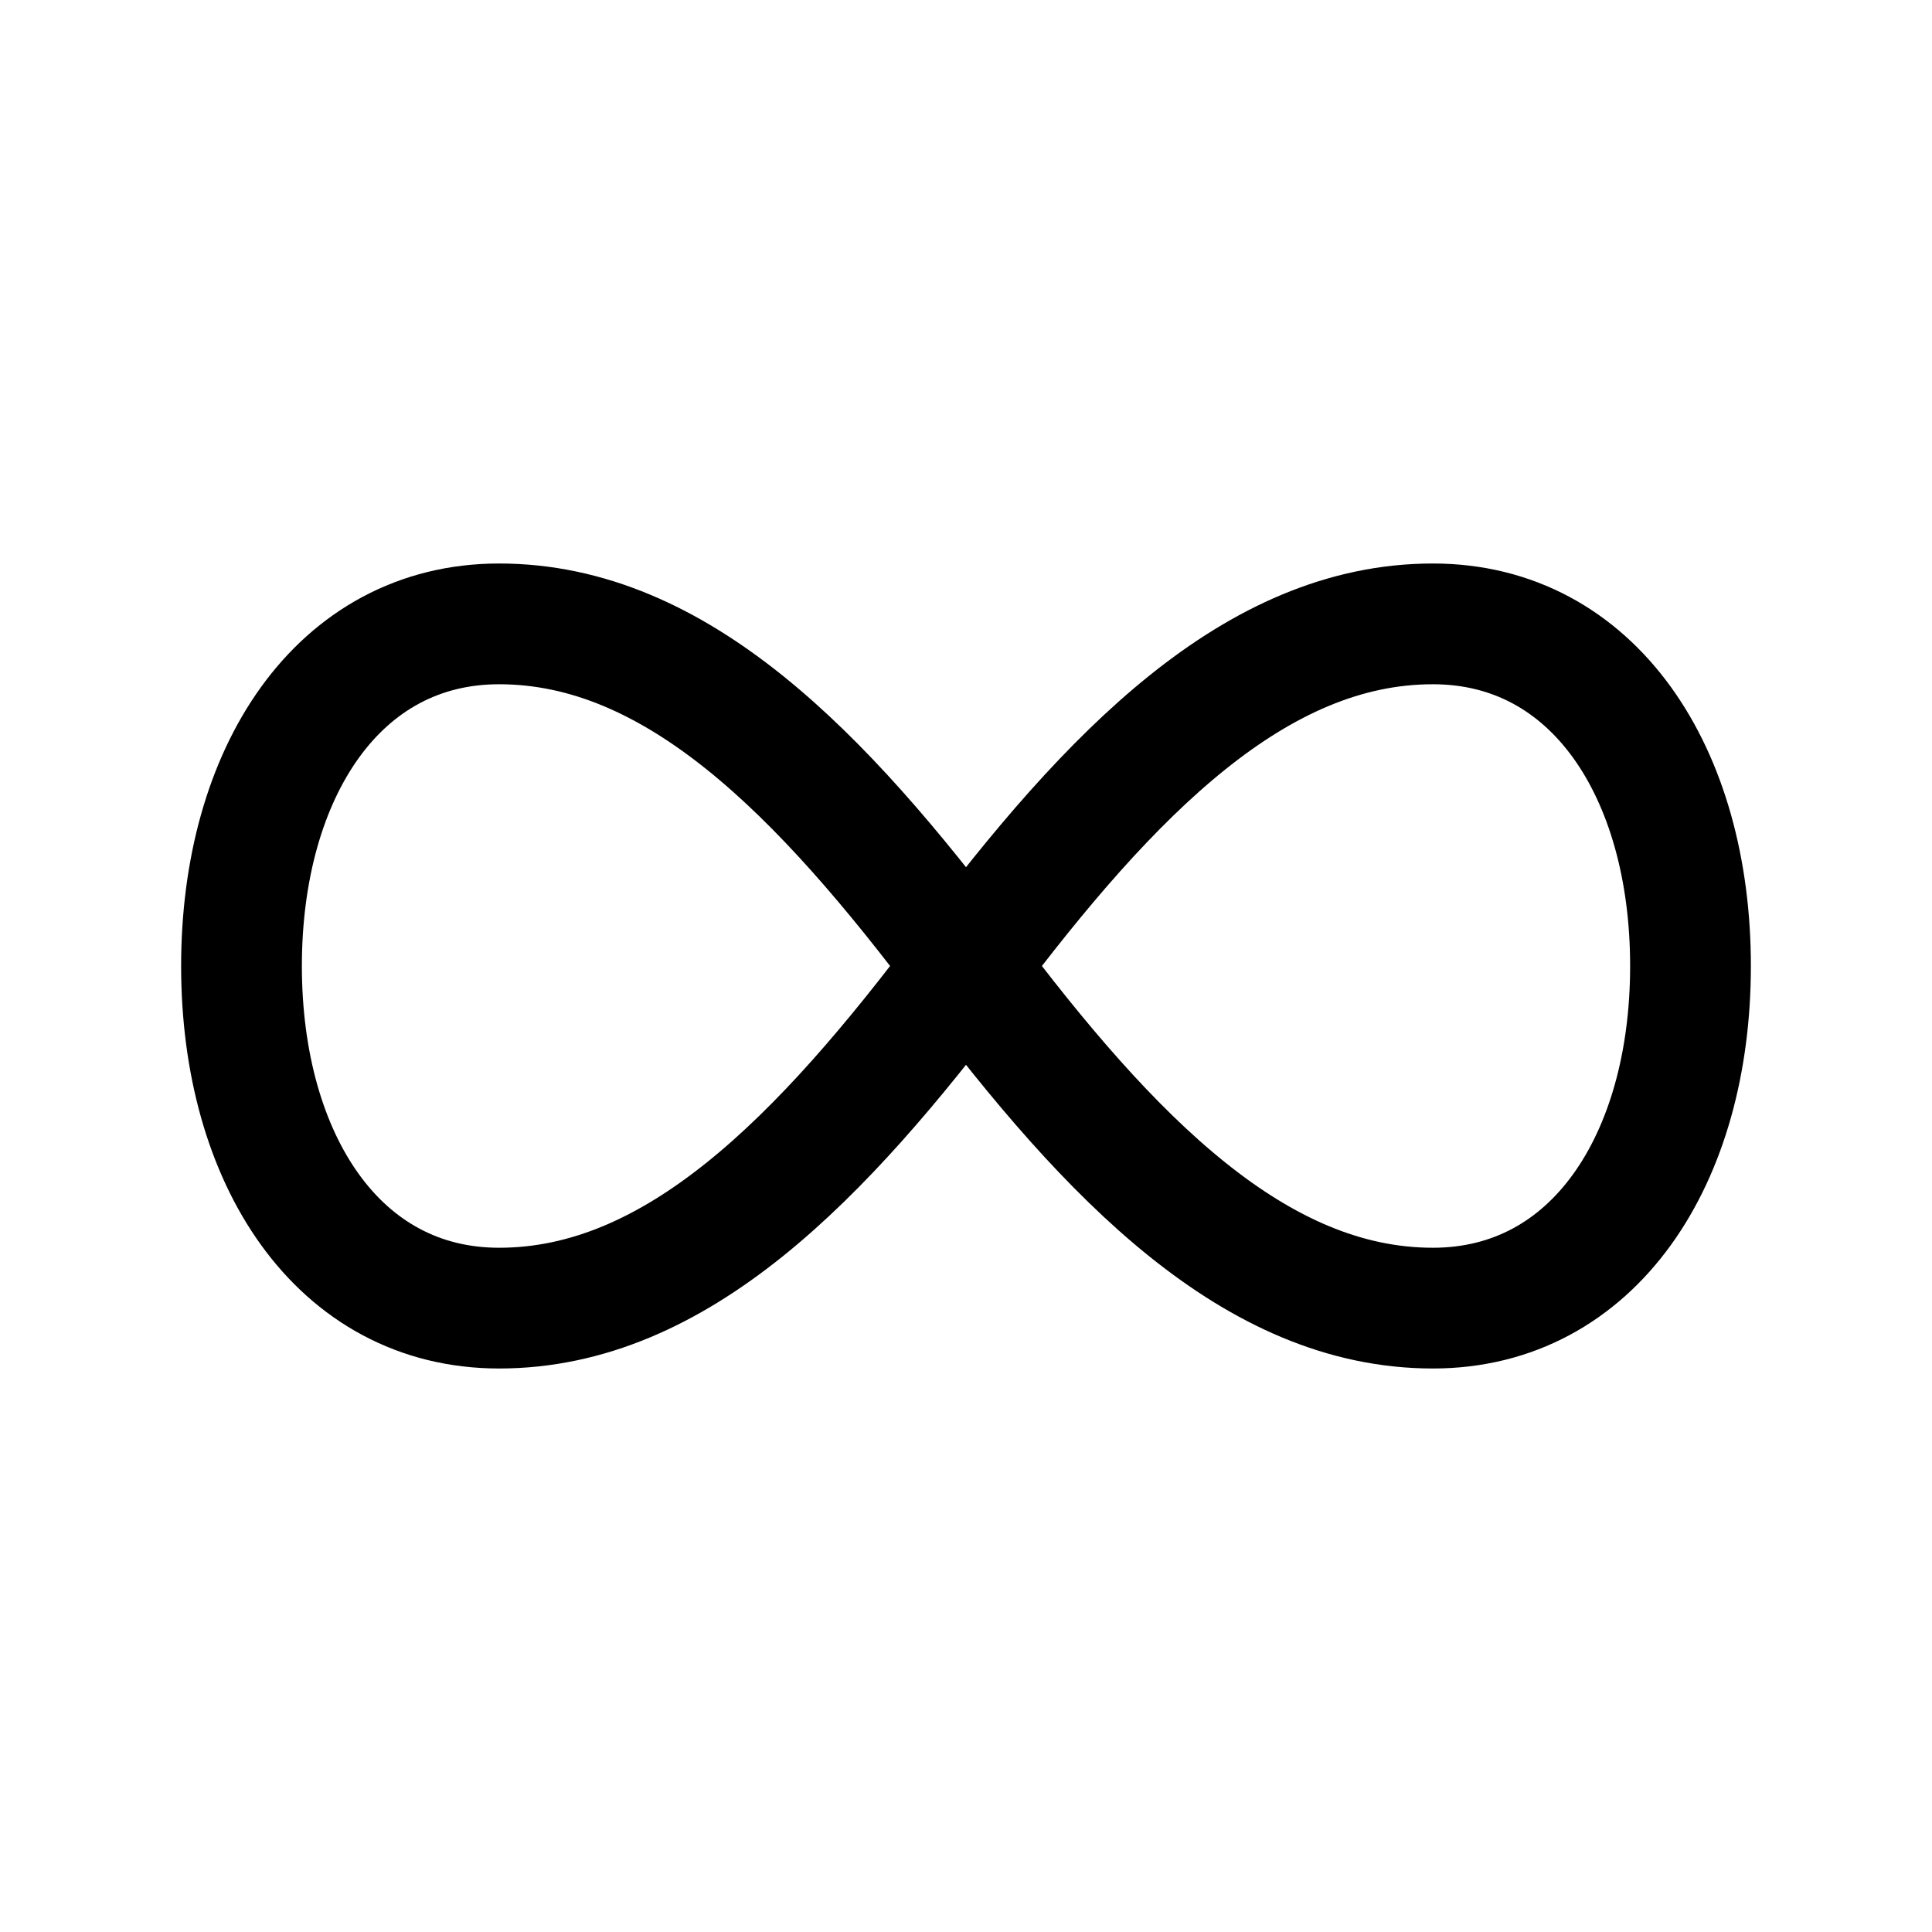
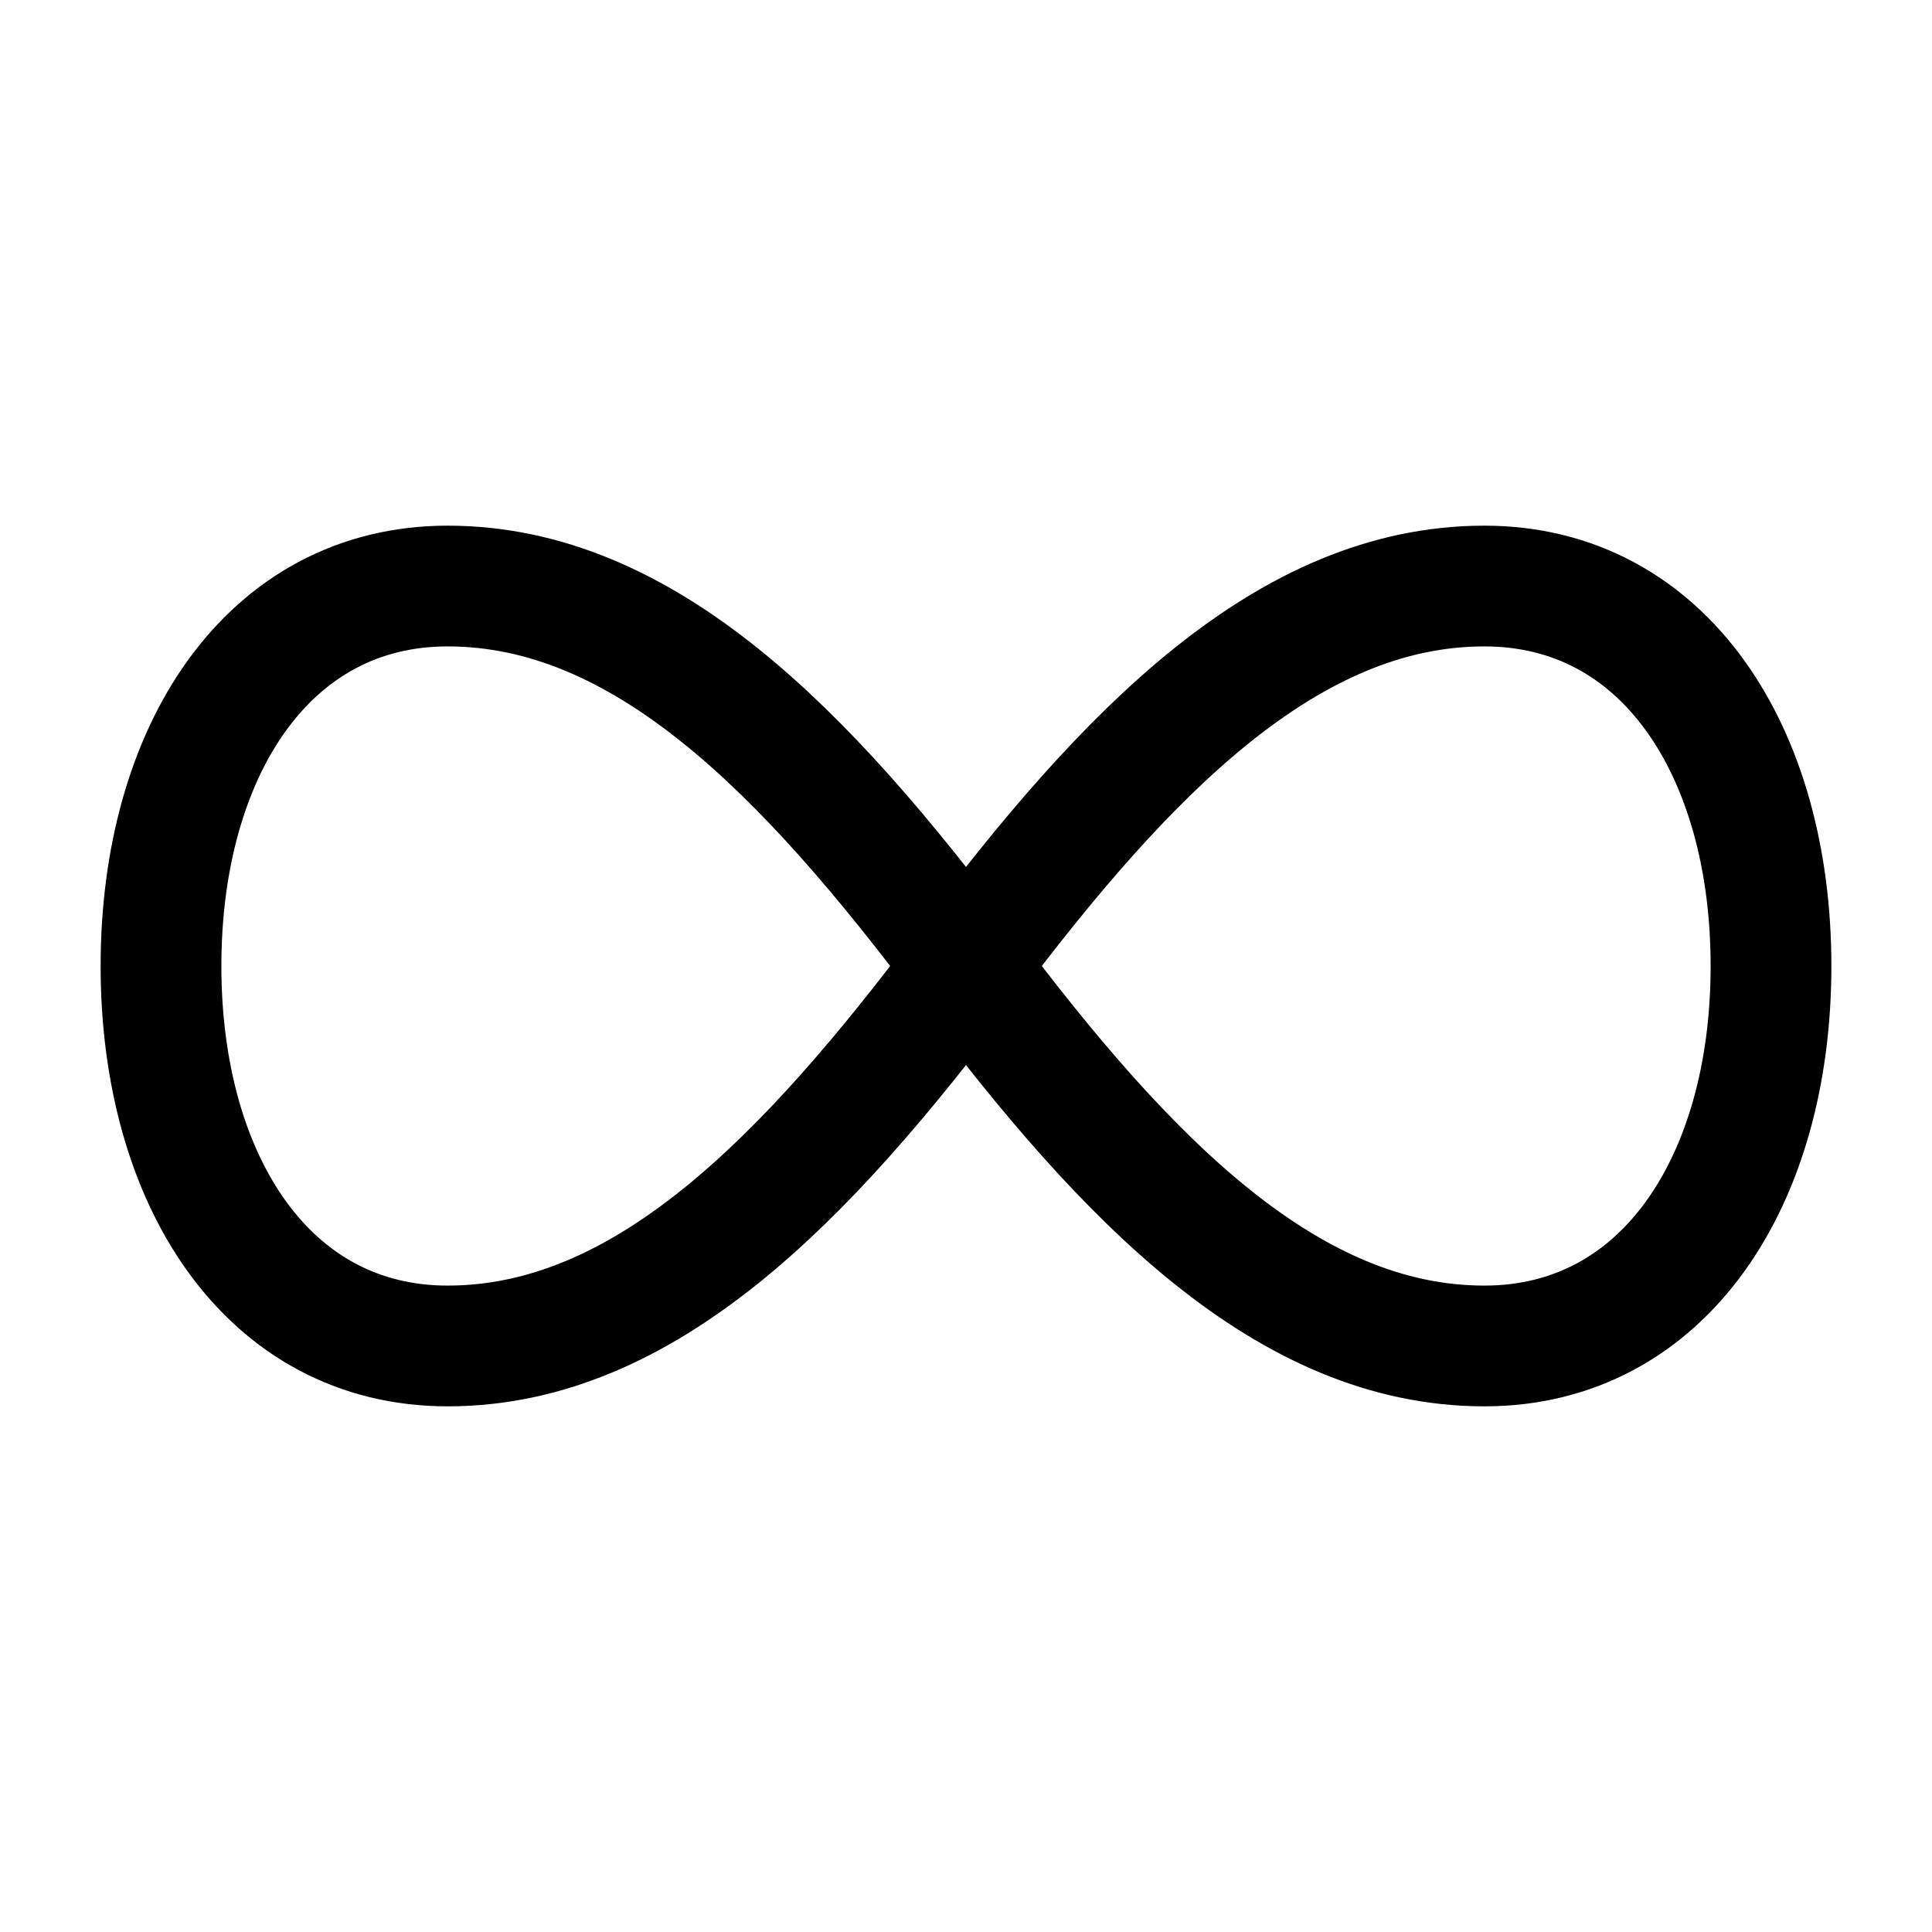
<svg xmlns="http://www.w3.org/2000/svg" width="256" height="256" viewBox="0 0 24 24" fill="none" stroke="currentColor" stroke-width="1.5" stroke-linecap="round" stroke-linejoin="round">
-   <path d="M12 12C10.2 9.6 8.4 7.75 6.2 7.75C4.2 7.75 3 9.6 3 12C3 14.4 4.2 16.25 6.2 16.25C8.4 16.25 10.2 14.4 12 12C13.8 9.6 15.6 7.75 17.8 7.75C19.8 7.75 21 9.6 21 12C21 14.4 19.8 16.25 17.8 16.25C15.6 16.25 13.8 14.4 12 12Z" />
+   <path d="M12 12C10 9.33 8 7.28 5.56 7.28C3.33 7.28 2 9.33 2 12C2 14.67 3.33 16.72 5.56 16.72C8 16.72 10 14.67 12 12C14 9.33 16 7.28 18.44 7.28C20.67 7.28 22 9.33 22 12C22 14.67 20.67 16.72 18.44 16.72C16 16.72 14 14.67 12 12Z" />
</svg>
